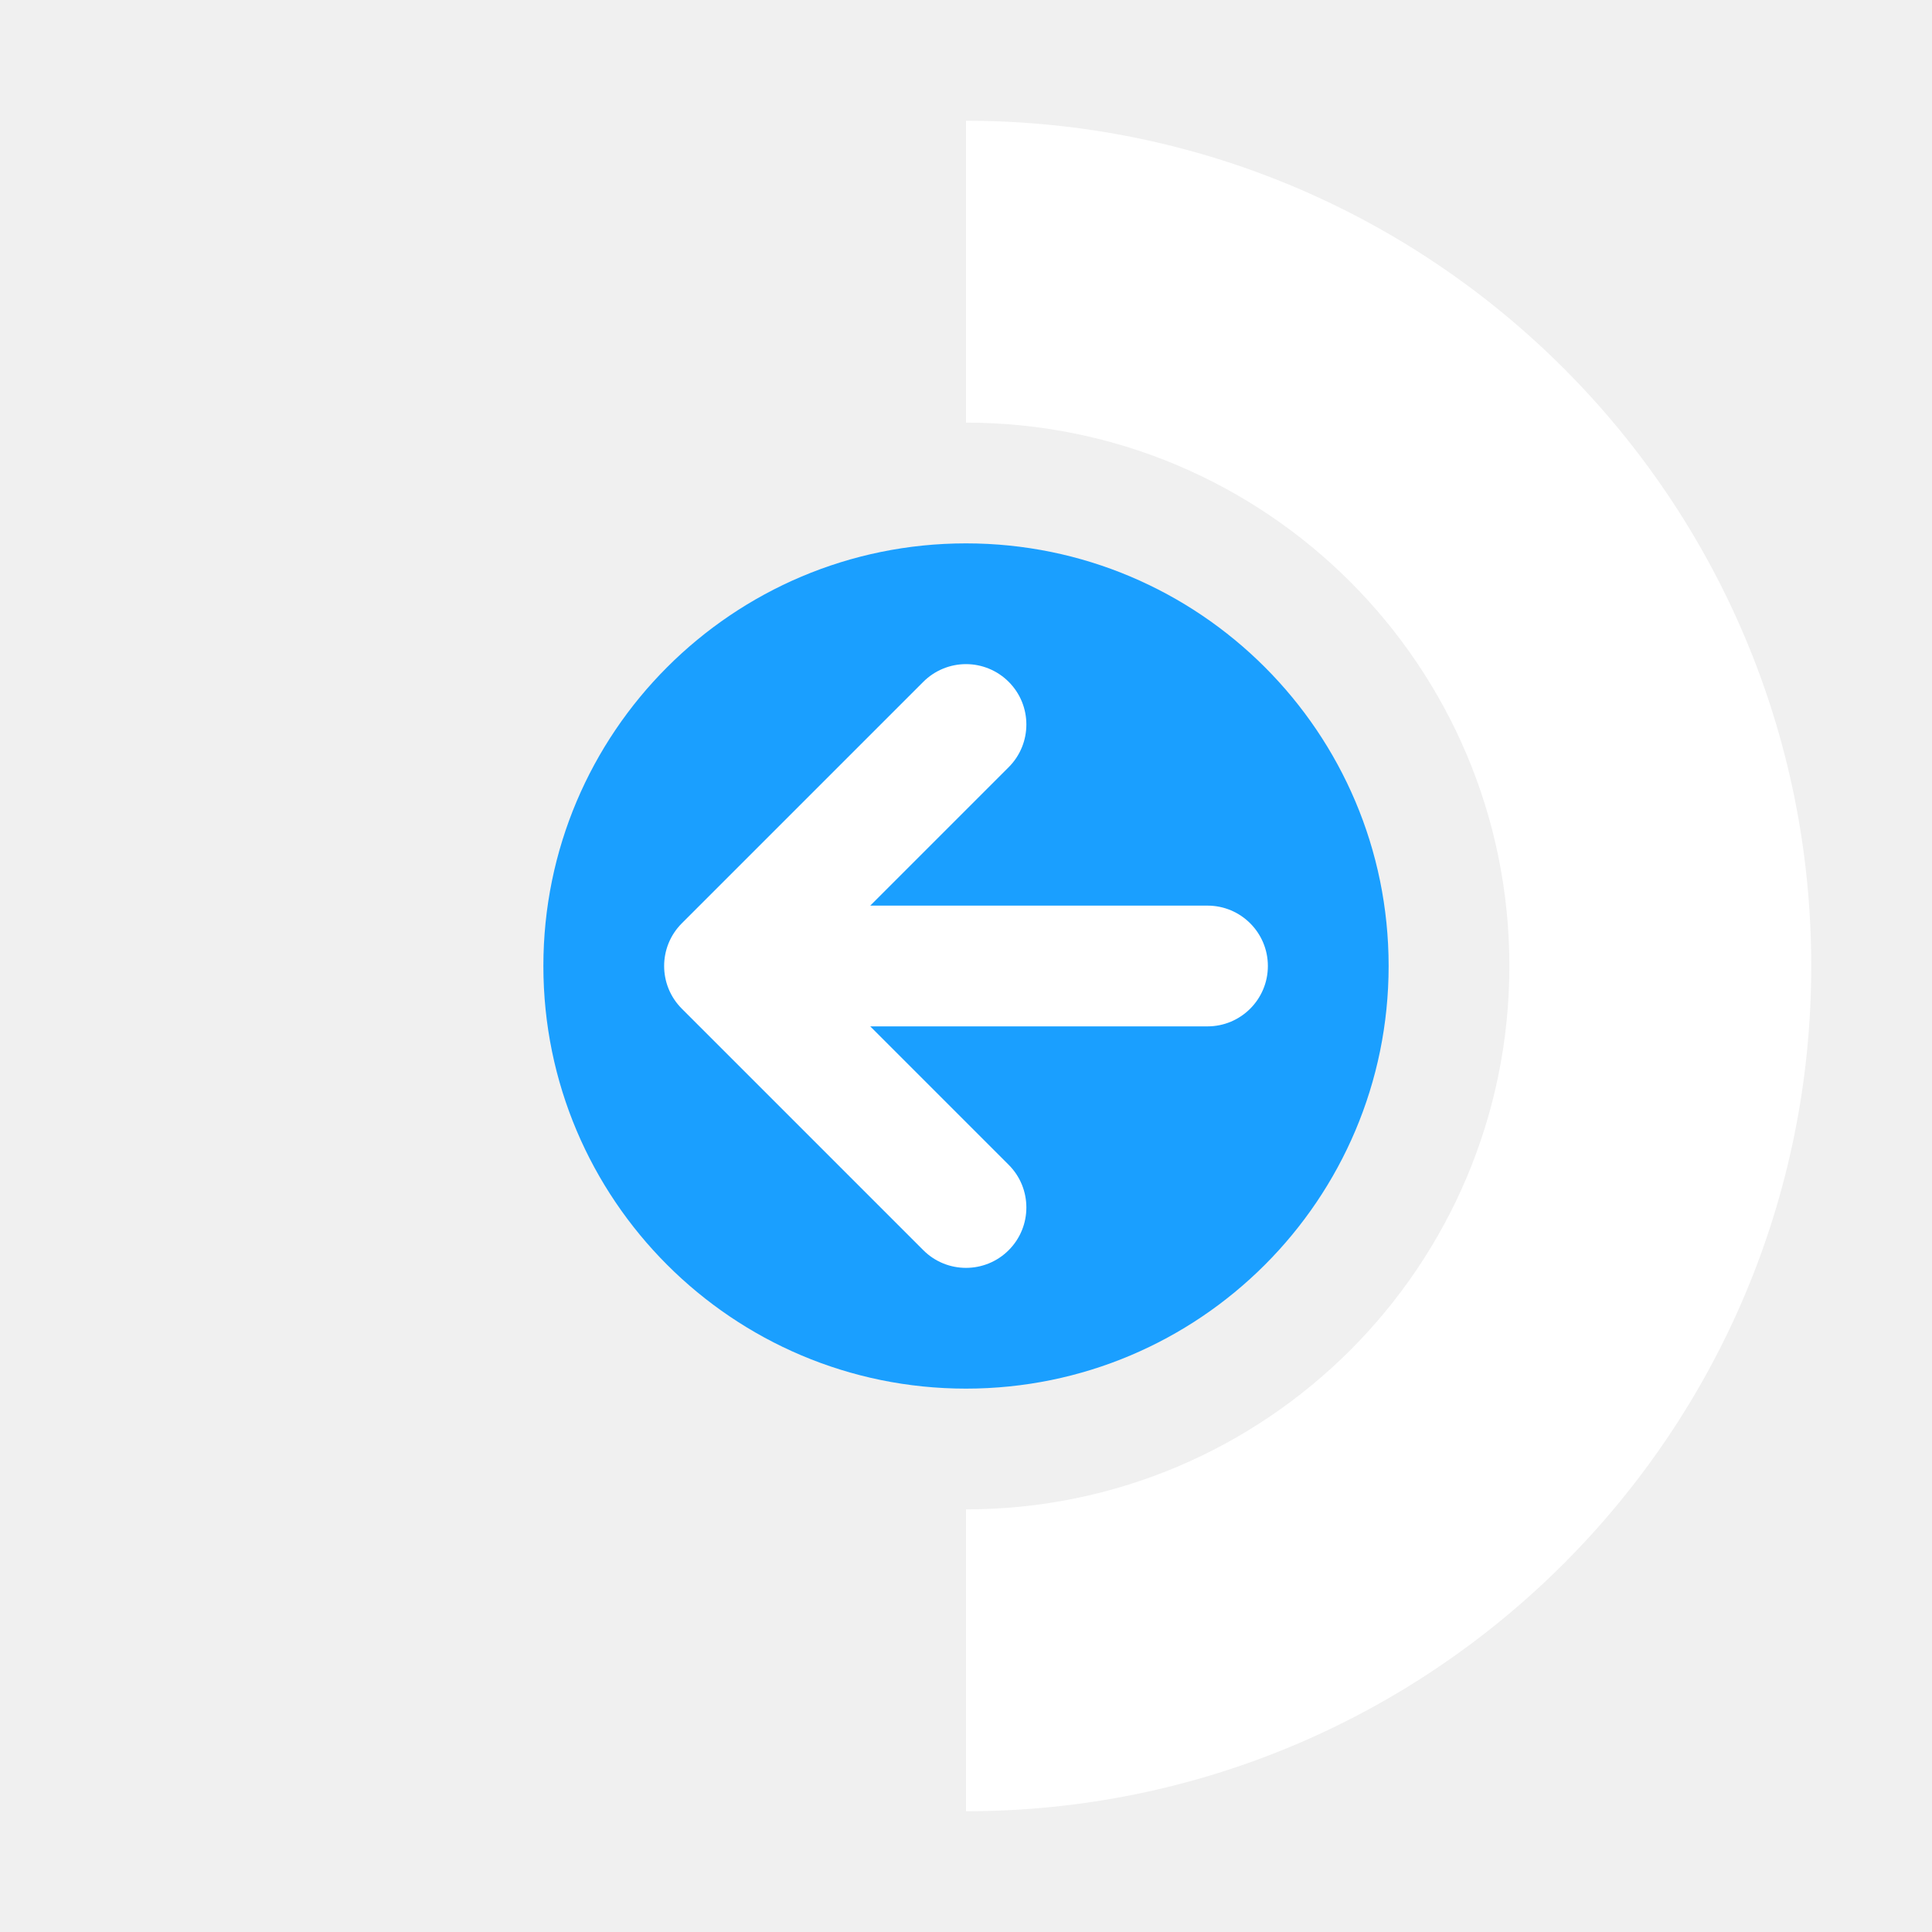
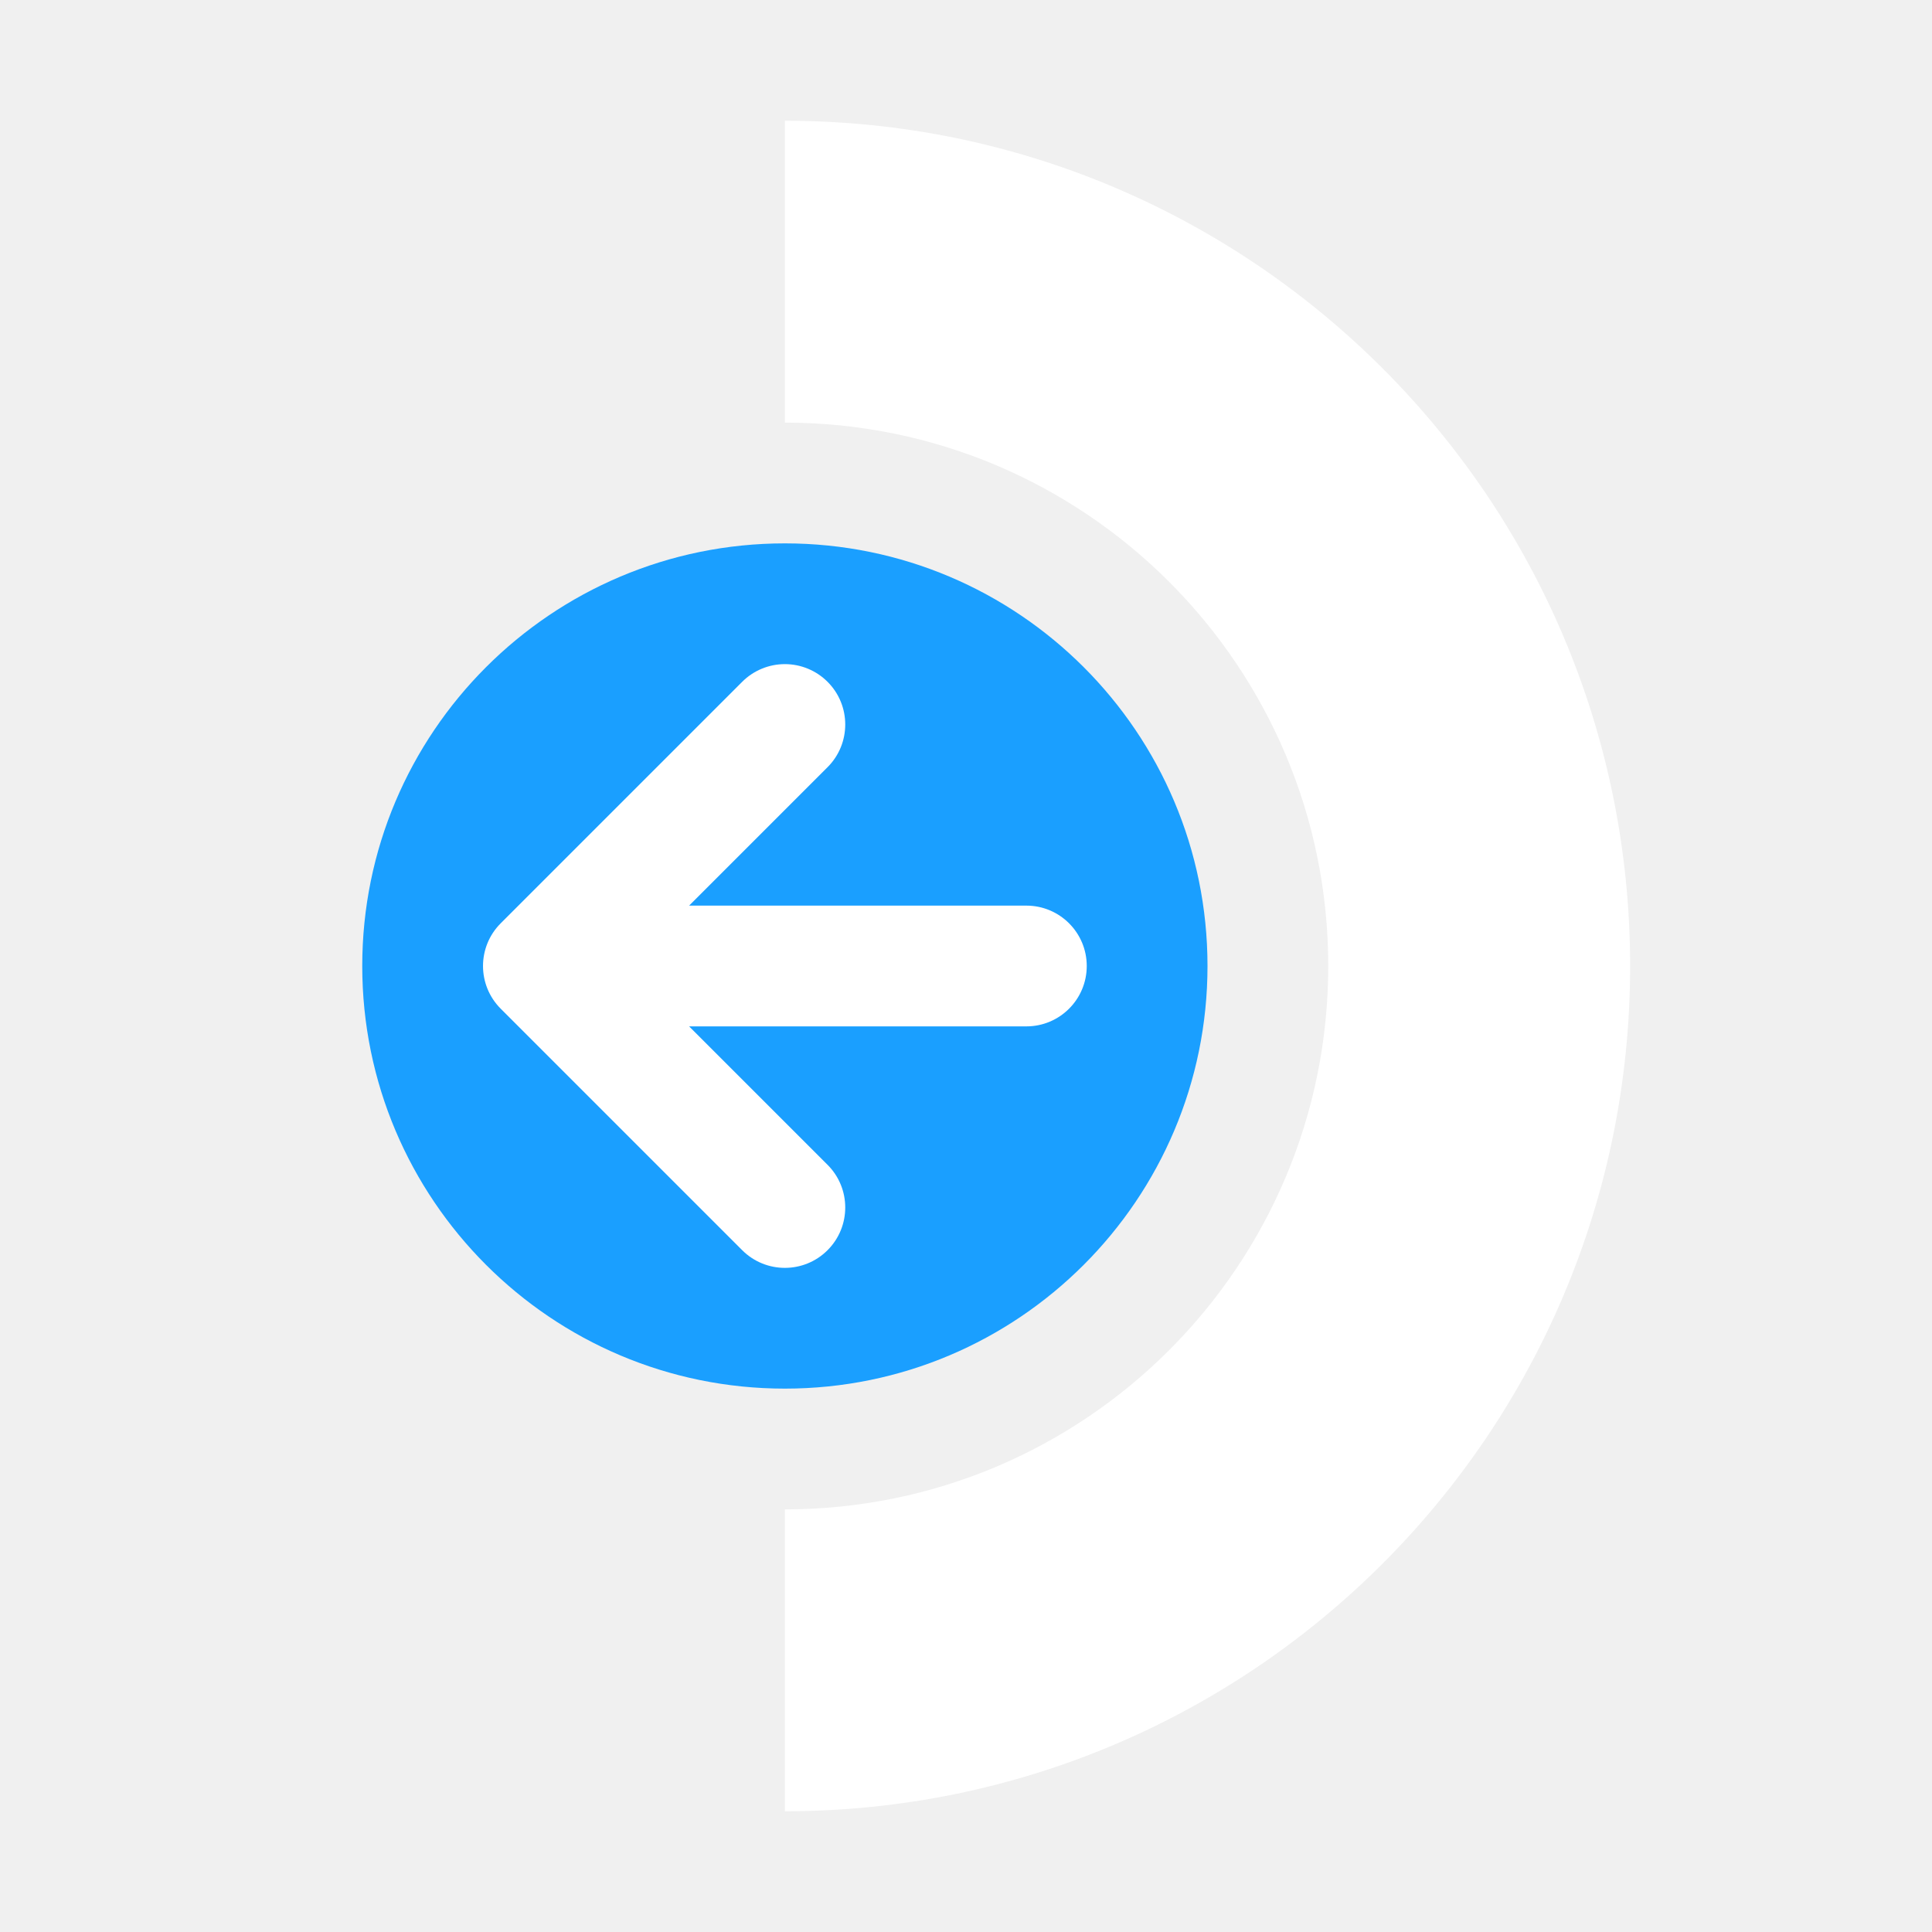
- <svg xmlns="http://www.w3.org/2000/svg" id="svg2" height="64" style="" viewBox="0 0 64 64" width="64">
-   <path id="path42220" d="m 32 4 v 10 a 18 18 0 0 1 18 18 a 18 18 0 0 1 -18 18 v 10 a 28 28 0 0 0 28 -28 a 28 28 0 0 0 -28 -28 z" style="fill:#fff;fill-rule:evenodd" />
-   <circle id="path43518" cx="32" cy="32" r="14" style="fill:#1a9fff;fill-rule:evenodd" />
-   <path id="path52048" d="m 32 22 a 2 2 0 0 0 -1.414 .586 l -8 8 a 2 2 0 0 0 0 2.828 l 8 8 a 2 2 0 0 0 2.828 0 a 2 2 0 0 0 0 -2.828 l -4.586 -4.586 h 11.172 a 2 2 0 0 0 2 -2 a 2 2 0 0 0 -2 -2 h -11.172 l 4.586 -4.586 a 2 2 0 0 0 0 -2.828 a 2 2 0 0 0 -1.414 -.586 z" style="fill:#fff;stroke-linecap:round;stroke-linejoin:round;stroke-miterlimit:0" />
-   <g id="path89696" style="" />
+ <svg xmlns="http://www.w3.org/2000/svg" width="64" height="64" style="" version="1.1" viewBox="0 0 64 64">
+   <path d="m26 4v10a18 18 0 0 1 18 18 18 18 0 0 1-18 18v10a28 28 0 0 0 28-28 28 28 0 0 0-28-28z" fill="#fff" fill-rule="evenodd" />
+   <circle cx="26" cy="32" r="14" fill="#1a9fff" fill-rule="evenodd" />
+   <path d="m26 22a2 2 0 0 0-1.414 0.586l-8 8a2 2 0 0 0 0 2.828l8 8a2 2 0 0 0 2.828 0 2 2 0 0 0 0-2.828l-4.586-4.586h11.172a2 2 0 0 0 2-2 2 2 0 0 0-2-2h-11.172l4.586-4.586a2 2 0 0 0 0-2.828 2 2 0 0 0-1.414-0.586z" fill="#fff" stroke-linecap="round" stroke-linejoin="round" stroke-miterlimit="0" />
</svg>
